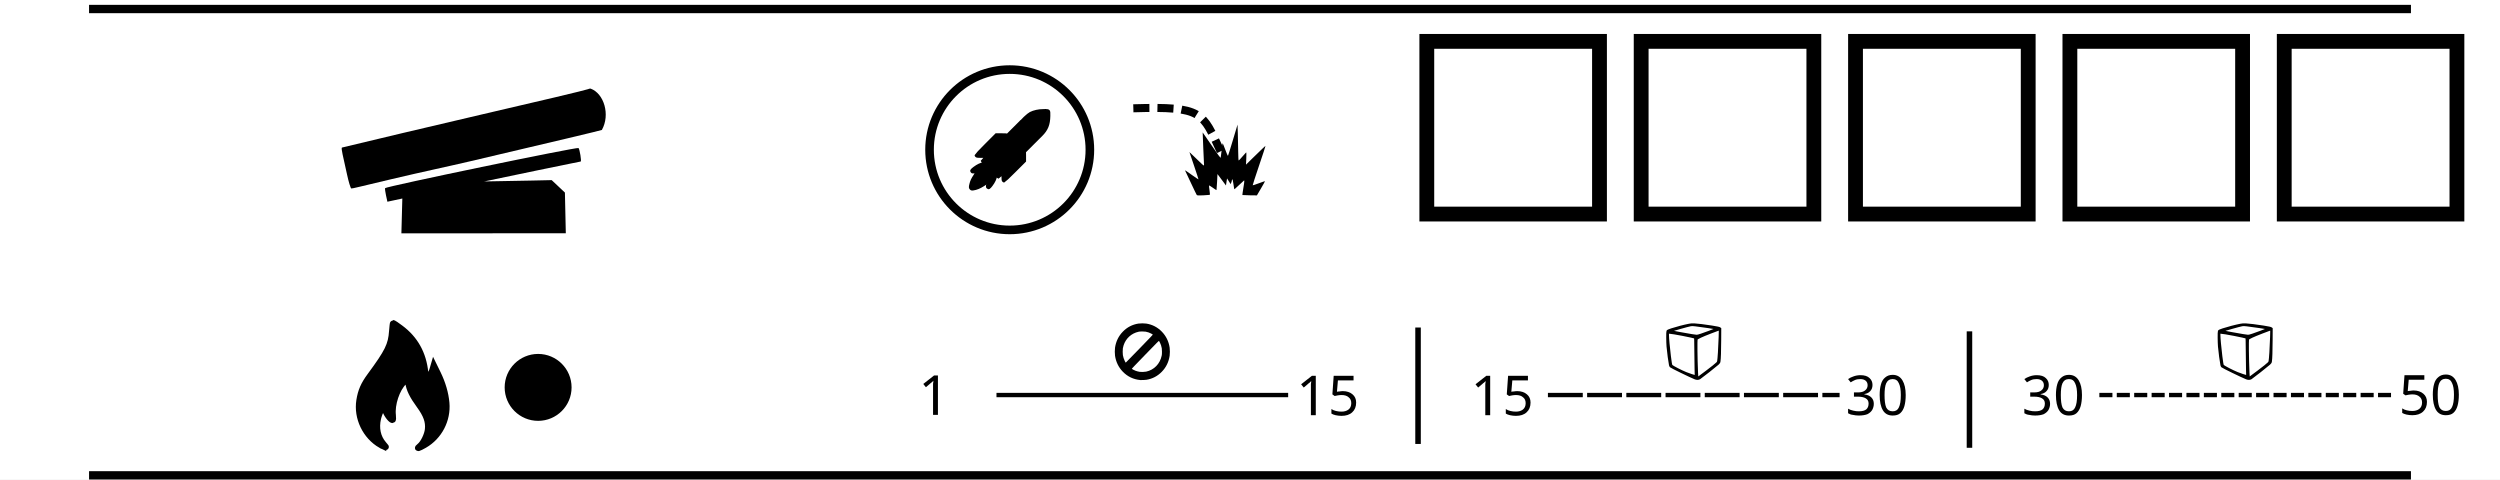
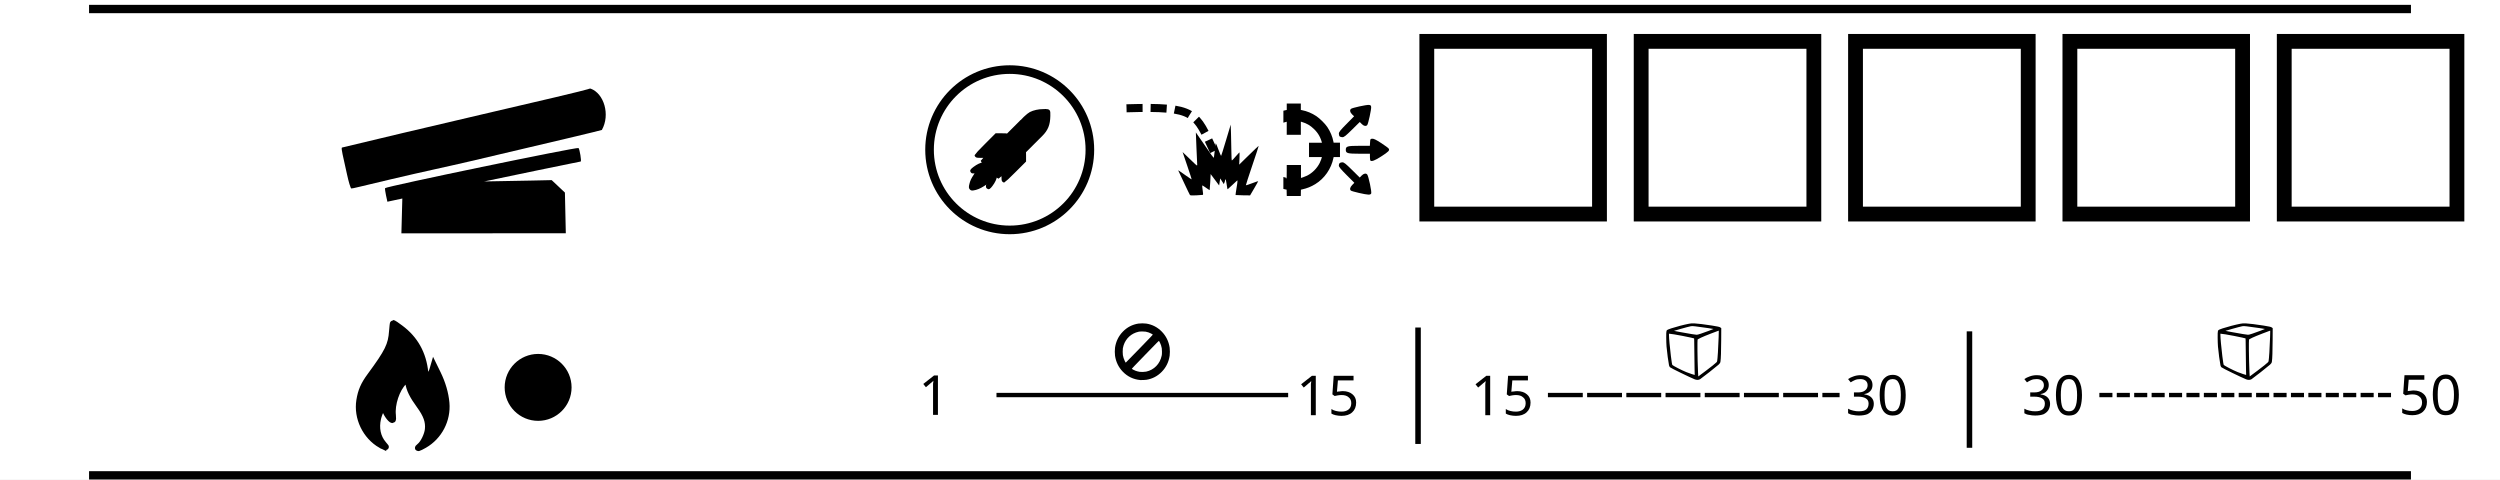
<svg xmlns="http://www.w3.org/2000/svg" width="120mm" height="23.017mm" viewBox="0 0 120 23.017" version="1.1" id="svg1100">
  <defs id="defs1094" />
  <g id="layer3" style="display:inline" />
  <g id="layer2" style="display:none" transform="translate(0,0.2323513)">
    <g id="g1399" transform="translate(-6.797849)">
      <rect y="11.403" x="50.431" height="11" width="74.995" id="rect1878-3" style="display:inline;opacity:1;vector-effect:none;fill:#ffe680;fill-opacity:1;stroke:none;stroke-width:0.475;stroke-linecap:butt;stroke-linejoin:miter;stroke-miterlimit:4;stroke-dasharray:none;stroke-dashoffset:0;stroke-opacity:1" />
      <rect y="0.302" x="8.169" height="22.148" width="42.262" id="rect1868" style="display:inline;opacity:1;vector-effect:none;fill:#decd87;fill-opacity:1;stroke:none;stroke-width:0.395;stroke-linecap:butt;stroke-linejoin:miter;stroke-miterlimit:4;stroke-dasharray:none;stroke-dashoffset:0;stroke-opacity:1" />
      <rect y="0.398" x="50.431" height="11" width="74.995" id="rect1878" style="display:inline;opacity:1;vector-effect:none;fill:#deaa87;fill-opacity:1;stroke:none;stroke-width:0.475;stroke-linecap:butt;stroke-linejoin:miter;stroke-miterlimit:4;stroke-dasharray:none;stroke-dashoffset:0;stroke-opacity:1" />
      <rect y="12.891" x="76.864" height="8.023" width="22" id="rect1878-7-3" style="display:inline;opacity:1;vector-effect:none;fill:#eeffaa;fill-opacity:1;stroke:none;stroke-width:0.193;stroke-linecap:butt;stroke-linejoin:miter;stroke-miterlimit:4;stroke-dasharray:none;stroke-dashoffset:0;stroke-opacity:1" />
      <rect y="12.891" x="103.296" height="8.023" width="22" id="rect1878-7-56" style="display:inline;opacity:1;vector-effect:none;fill:#ccffaa;fill-opacity:1;stroke:none;stroke-width:0.218;stroke-linecap:butt;stroke-linejoin:miter;stroke-miterlimit:4;stroke-dasharray:none;stroke-dashoffset:0;stroke-opacity:1" />
      <rect y="12.681" x="50.431" height="8.444" width="22" id="rect1878-7" style="display:inline;opacity:1;vector-effect:none;fill:#ff9955;fill-opacity:1;stroke:none;stroke-width:0.223;stroke-linecap:butt;stroke-linejoin:miter;stroke-miterlimit:4;stroke-dasharray:none;stroke-dashoffset:0;stroke-opacity:1" />
      <rect y="13.159" x="77.364" height="7.488" width="21" id="rect1878-7-2-7" style="display:inline;opacity:1;vector-effect:none;fill:#ddff55;fill-opacity:1;stroke:none;stroke-width:0.205;stroke-linecap:butt;stroke-linejoin:miter;stroke-miterlimit:4;stroke-dasharray:none;stroke-dashoffset:0;stroke-opacity:1" />
      <rect y="13.159" x="103.796" height="7.488" width="21" id="rect1878-7-2-7-0" style="display:inline;opacity:1;vector-effect:none;fill:#66ff00;fill-opacity:1;stroke:none;stroke-width:0.205;stroke-linecap:butt;stroke-linejoin:miter;stroke-miterlimit:4;stroke-dasharray:none;stroke-dashoffset:0;stroke-opacity:1" />
      <rect y="13.159" x="50.931" height="7.488" width="21" id="rect1878-7-2" style="display:inline;opacity:1;vector-effect:none;fill:#d45500;fill-opacity:1;stroke:none;stroke-width:0.205;stroke-linecap:butt;stroke-linejoin:miter;stroke-miterlimit:4;stroke-dasharray:none;stroke-dashoffset:0;stroke-opacity:1" />
    </g>
  </g>
  <g id="layer1" transform="translate(28.06016,-27.59571)" style="display:inline">
    <g transform="matrix(0.3527936,0,0,0.3527936,27.66483,22.56444)" id="layer1-6-3-2" />
    <rect style="display:inline;opacity:1;fill:#ffffff;fill-opacity:1;stroke:none;stroke-width:0.711;stroke-miterlimit:4;stroke-dasharray:none;stroke-dashoffset:0;stroke-opacity:1" id="rect1126" width="119.999" height="23.018" x="-28.06" y="27.596" />
    <g style="display:inline" id="g9128" transform="translate(-107.6295,-199.3465)">
      <path id="path9084" d="M 83.844,227.375 H 195.295" style="fill:none;stroke:#000000;stroke-width:0.4;stroke-linecap:butt;stroke-linejoin:miter;stroke-miterlimit:4;stroke-dasharray:none;stroke-opacity:1" />
      <path id="path9084-3" d="M 83.844,249.759 H 195.295" style="fill:none;stroke:#000000;stroke-width:0.4;stroke-linecap:butt;stroke-linejoin:miter;stroke-miterlimit:4;stroke-dasharray:none;stroke-opacity:1" />
    </g>
    <g id="g243" transform="translate(52.44511,-20.50546)">
      <path id="path1183" d="m -12.439,63.822 v 5.589" style="fill:none;stroke:#000000;stroke-width:0.265px;stroke-linecap:butt;stroke-linejoin:miter;stroke-opacity:1" />
      <text id="text1088-1" y="68.034" x="-9.913" style="font-style:normal;font-weight:normal;font-size:132.329px;line-height:1.25;font-family:sans-serif;letter-spacing:0px;word-spacing:0px;fill:#000000;fill-opacity:1;stroke:none;stroke-width:0.221" xml:space="preserve">
        <tspan style="font-size:2.647px;stroke-width:0.221" y="68.034" x="-9.913" id="tspan1086-8">15</tspan>
      </text>
      <text id="text1088-0-9" y="68.015" x="8.077" style="font-style:normal;font-weight:normal;font-size:132.329px;line-height:1.25;font-family:sans-serif;letter-spacing:0px;word-spacing:0px;fill:#000000;fill-opacity:1;stroke:none;stroke-width:0.221" xml:space="preserve">
        <tspan style="font-size:2.647px;stroke-width:0.221" y="68.015" x="8.077" id="tspan1086-9-2">30</tspan>
      </text>
      <g id="layer1-6-8-10-7" transform="matrix(0.3527936,0,0,0.3527936,-4.632972,47.95247)">
        <path style="fill:#000000;stroke:#000000;stroke-width:0.229;stroke-miterlimit:4;stroke-dasharray:none;stroke-opacity:1" d="m 15.551,51.922 c -0.685,-0.28 -3.206,-1.507 -3.325,-1.619 -0.034,-0.032 -0.077,-0.127 -0.096,-0.212 -0.089,-0.411 -0.263,-1.723 -0.333,-2.52 -0.05,-0.571 -0.06,-2.009 -0.014,-2.095 0.04,-0.075 0.184,-0.144 0.562,-0.267 0.723,-0.236 1.733,-0.5 2.411,-0.628 0.275,-0.052 0.396,-0.06 0.707,-0.047 0.415,0.017 1.429,0.142 2.382,0.293 0.766,0.122 1.02,0.178 1.104,0.247 l 0.065,0.053 -0.008,1.496 c -0.008,1.566 -0.043,2.635 -0.097,2.954 -0.03,0.179 -0.041,0.198 -0.224,0.376 -0.197,0.192 -2.306,1.852 -2.496,1.964 -0.172,0.102 -0.398,0.103 -0.64,0.005 z m 0.682,-0.313 c 0.354,-0.251 1.358,-1.012 1.815,-1.377 0.537,-0.429 0.599,-0.494 0.634,-0.667 0.062,-0.31 0.155,-1.795 0.205,-3.276 0.028,-0.826 0.027,-0.94 -0.012,-0.979 -0.051,-0.051 -0.077,-0.043 -1.159,0.375 -1.27,0.491 -1.845,0.759 -1.912,0.891 -0.06,0.119 -0.033,2.613 0.049,4.516 0.025,0.586 0.04,0.707 0.087,0.707 0.012,0 0.144,-0.086 0.293,-0.192 z m -0.623,-1.014 c -0.012,-0.536 -0.027,-1.695 -0.033,-2.575 -0.008,-1.256 -0.018,-1.608 -0.047,-1.634 -0.106,-0.097 -3.102,-0.678 -3.496,-0.678 h -0.135 l 3.71e-4,0.281 c 5.78e-4,0.446 0.108,1.632 0.262,2.894 0.107,0.876 0.164,1.198 0.225,1.27 0.108,0.127 1.297,0.742 1.931,0.998 0.417,0.169 1.152,0.414 1.246,0.416 l 0.07,0.001 z m 0.779,-4.666 c 0.521,-0.175 1.631,-0.587 1.882,-0.699 0.124,-0.055 0.155,-0.08 0.123,-0.098 -0.083,-0.046 -1.836,-0.313 -2.781,-0.423 -0.349,-0.041 -0.466,-0.044 -0.635,-0.017 -0.32,0.05 -2.598,0.698 -2.657,0.756 -0.032,0.031 0.195,0.081 1.179,0.262 1.326,0.243 2.098,0.37 2.267,0.372 0.12,0.002 0.273,-0.036 0.621,-0.153 z" id="path828-79-6-5" />
      </g>
      <path id="path1090-2" d="M -6.205,67.063 H 7.795" style="fill:none;stroke:#000000;stroke-width:0.209;stroke-linecap:butt;stroke-linejoin:miter;stroke-miterlimit:4;stroke-dasharray:1.673, 0.209;stroke-dashoffset:0;stroke-opacity:1" />
      <text id="text1088-8" y="68.015" x="16.541" style="font-style:normal;font-weight:normal;font-size:132.329px;line-height:1.25;font-family:sans-serif;letter-spacing:0px;word-spacing:0px;fill:#000000;fill-opacity:1;stroke:none;stroke-width:0.221" xml:space="preserve">
        <tspan style="font-size:2.647px;stroke-width:0.221" y="68.015" x="16.541" id="tspan1086-97">30</tspan>
      </text>
      <text id="text1088-0-6" y="67.997" x="34.629" style="font-style:normal;font-weight:normal;font-size:132.329px;line-height:1.25;font-family:sans-serif;letter-spacing:0px;word-spacing:0px;fill:#000000;fill-opacity:1;stroke:none;stroke-width:0.221" xml:space="preserve">
        <tspan style="font-size:2.647px;stroke-width:0.221" y="67.997" x="34.629" id="tspan1086-9-1">50</tspan>
      </text>
      <g id="layer1-6-8-6-3" transform="matrix(0.3527936,0,0,0.3527936,21.83588,47.95247)">
        <path style="fill:#000000;stroke:#000000;stroke-width:0.229;stroke-miterlimit:4;stroke-dasharray:none;stroke-opacity:1" d="m 15.551,51.922 c -0.685,-0.28 -3.206,-1.507 -3.325,-1.619 -0.034,-0.032 -0.077,-0.127 -0.096,-0.212 -0.089,-0.411 -0.263,-1.723 -0.333,-2.52 -0.05,-0.571 -0.06,-2.009 -0.014,-2.095 0.04,-0.075 0.184,-0.144 0.562,-0.267 0.723,-0.236 1.733,-0.5 2.411,-0.628 0.275,-0.052 0.396,-0.06 0.707,-0.047 0.415,0.017 1.429,0.142 2.382,0.293 0.766,0.122 1.02,0.178 1.104,0.247 l 0.065,0.053 -0.008,1.496 c -0.008,1.566 -0.043,2.635 -0.097,2.954 -0.03,0.179 -0.041,0.198 -0.224,0.376 -0.197,0.192 -2.306,1.852 -2.496,1.964 -0.172,0.102 -0.398,0.103 -0.64,0.005 z m 0.682,-0.313 c 0.354,-0.251 1.358,-1.012 1.815,-1.377 0.537,-0.429 0.599,-0.494 0.634,-0.667 0.062,-0.31 0.155,-1.795 0.205,-3.276 0.028,-0.826 0.027,-0.94 -0.012,-0.979 -0.051,-0.051 -0.077,-0.043 -1.159,0.375 -1.27,0.491 -1.845,0.759 -1.912,0.891 -0.06,0.119 -0.033,2.613 0.049,4.516 0.025,0.586 0.04,0.707 0.087,0.707 0.012,0 0.144,-0.086 0.293,-0.192 z m -0.623,-1.014 c -0.012,-0.536 -0.027,-1.695 -0.033,-2.575 -0.008,-1.256 -0.018,-1.608 -0.047,-1.634 -0.106,-0.097 -3.102,-0.678 -3.496,-0.678 h -0.135 l 3.71e-4,0.281 c 5.78e-4,0.446 0.108,1.632 0.262,2.894 0.107,0.876 0.164,1.198 0.225,1.27 0.108,0.127 1.297,0.742 1.931,0.998 0.417,0.169 1.152,0.414 1.246,0.416 l 0.07,0.001 z m 0.779,-4.666 c 0.521,-0.175 1.631,-0.587 1.882,-0.699 0.124,-0.055 0.155,-0.08 0.123,-0.098 -0.083,-0.046 -1.836,-0.313 -2.781,-0.423 -0.349,-0.041 -0.466,-0.044 -0.635,-0.017 -0.32,0.05 -2.598,0.698 -2.657,0.756 -0.032,0.031 0.195,0.081 1.179,0.262 1.326,0.243 2.098,0.37 2.267,0.372 0.12,0.002 0.273,-0.036 0.621,-0.153 z" id="path828-79-9-5" />
      </g>
      <path id="path1090-2-1" d="M 20.264,67.063 H 34.264" style="fill:none;stroke:#000000;stroke-width:0.209;stroke-linecap:butt;stroke-linejoin:miter;stroke-miterlimit:4;stroke-dasharray:0.627, 0.209;stroke-dashoffset:0;stroke-opacity:1" />
      <path id="path1183-2" d="m 14.029,64.006 v 5.589" style="fill:none;stroke:#000000;stroke-width:0.265px;stroke-linecap:butt;stroke-linejoin:miter;stroke-opacity:1" />
      <text id="text1088" y="68.016" x="-36.421" style="font-style:normal;font-weight:normal;font-size:132.329px;line-height:1.25;font-family:sans-serif;letter-spacing:0px;word-spacing:0px;fill:#000000;fill-opacity:1;stroke:none;stroke-width:0.221" xml:space="preserve">
        <tspan style="font-size:2.647px;stroke-width:0.221" y="68.016" x="-36.421" id="tspan1086">1</tspan>
      </text>
      <path id="path1090" d="m -32.674,67.063 h 14" style="fill:none;stroke:#000000;stroke-width:0.209px;stroke-linecap:butt;stroke-linejoin:miter;stroke-opacity:1" />
      <text id="text1088-0" y="68.034" x="-18.286" style="font-style:normal;font-weight:normal;font-size:132.329px;line-height:1.25;font-family:sans-serif;letter-spacing:0px;word-spacing:0px;fill:#000000;fill-opacity:1;stroke:none;stroke-width:0.221" xml:space="preserve">
        <tspan style="font-size:2.647px;stroke-width:0.221" y="68.034" x="-18.286" id="tspan1086-9">15</tspan>
      </text>
      <path id="path1524-6" d="m -25.774,66.343 c -0.327,-0.031 -0.608,-0.165 -0.834,-0.398 -0.205,-0.211 -0.331,-0.468 -0.376,-0.768 -0.015,-0.096 -0.015,-0.293 0,-0.389 0.045,-0.3 0.17,-0.557 0.376,-0.768 0.205,-0.211 0.454,-0.341 0.746,-0.387 0.094,-0.015 0.284,-0.015 0.378,0 0.292,0.046 0.54,0.176 0.746,0.387 0.205,0.211 0.331,0.468 0.376,0.768 0.015,0.096 0.015,0.293 0,0.389 -0.045,0.3 -0.17,0.557 -0.376,0.768 -0.204,0.21 -0.455,0.341 -0.739,0.386 -0.061,0.01 -0.243,0.017 -0.296,0.012 z m 0.287,-0.404 c 0.379,-0.083 0.661,-0.373 0.743,-0.767 0.011,-0.055 0.013,-0.082 0.013,-0.189 0,-0.137 -0.008,-0.195 -0.044,-0.308 -0.019,-0.06 -0.083,-0.198 -0.098,-0.211 -0.008,-0.007 -0.099,0.084 -0.66,0.663 -0.527,0.543 -0.65,0.672 -0.644,0.679 0.011,0.014 0.118,0.069 0.179,0.092 0.059,0.022 0.143,0.044 0.207,0.053 0.066,0.009 0.237,0.003 0.304,-0.012 z m -0.326,-1.102 c 0.561,-0.577 0.649,-0.671 0.642,-0.679 -0.012,-0.015 -0.146,-0.081 -0.204,-0.101 -0.109,-0.037 -0.165,-0.045 -0.299,-0.045 -0.104,0 -0.13,0.002 -0.183,0.014 -0.341,0.075 -0.607,0.318 -0.715,0.649 -0.036,0.111 -0.044,0.17 -0.044,0.308 0,0.138 0.008,0.196 0.044,0.308 0.027,0.085 0.091,0.216 0.104,0.216 0.003,0 0.297,-0.301 0.654,-0.669 z" style="fill:#000000;stroke-width:0.006" />
    </g>
-     <g id="g2751" transform="matrix(1.324056,0,0,1.324056,-26.06979,15.08427)">
-       <circle r="2.906" cy="14.878" cx="35.101" id="path1760-3-3-8" style="opacity:1;vector-effect:none;fill:#ffffff;fill-opacity:1;stroke:#000000;stroke-width:0.312;stroke-linecap:butt;stroke-linejoin:miter;stroke-miterlimit:4;stroke-dasharray:none;stroke-dashoffset:0;stroke-opacity:1" />
-       <path id="path974-3-6-6" d="m 36.329,13.434 c -0.185,0.004 -0.352,0.04 -0.482,0.105 -0.047,0.024 -0.14,0.098 -0.216,0.173 -0.074,0.072 -0.141,0.135 -0.142,0.14 l -2.76e-4,-2.83e-4 c 0,0 -3.07e-4,4.91e-4 -3.07e-4,4.91e-4 -4.31e-4,3.75e-4 -0.262,0.261 -0.471,0.471 -0.013,-0.005 -0.094,-0.01 -0.202,-0.01 h -0.212 l -0.372,0.373 c -0.205,0.205 -0.372,0.381 -0.372,0.39 0,0.009 0.011,0.028 0.024,0.041 0.019,0.019 0.059,0.024 0.18,0.024 h 0.15 c -0.047,0.049 -0.131,0.135 -0.131,0.138 0,0.006 0.03,0.04 0.07,0.085 -0.098,0.011 -0.217,0.066 -0.345,0.162 -0.108,0.081 -0.127,0.114 -0.088,0.157 0.021,0.023 0.04,0.027 0.094,0.02 0.037,-0.005 0.067,-0.005 0.067,0 0,0.005 -0.031,0.058 -0.07,0.117 -0.08,0.124 -0.111,0.191 -0.138,0.3 -0.028,0.111 -0.026,0.142 0.01,0.178 0.027,0.027 0.043,0.031 0.103,0.022 0.115,-0.017 0.231,-0.064 0.36,-0.146 0.066,-0.042 0.125,-0.077 0.129,-0.077 0.005,0 0.005,0.03 -4.83e-4,0.067 -0.007,0.054 -0.004,0.072 0.02,0.094 0.043,0.039 0.076,0.02 0.157,-0.088 0.096,-0.127 0.15,-0.248 0.161,-0.345 0.044,0.04 0.078,0.07 0.084,0.07 0.004,0 0.081,-0.075 0.138,-0.128 v 0.065 c 0,0.122 0.005,0.162 0.024,0.18 0.013,0.013 0.032,0.024 0.041,0.024 0.009,0 0.185,-0.167 0.39,-0.372 l 0.373,-0.372 v -0.211 c 0,-0.05 -0.002,-0.091 -0.002,-0.127 l 0.463,-0.463 0.13,-0.129 c 0.208,-0.207 0.283,-0.393 0.289,-0.71 0.004,-0.22 0.004,-0.22 -0.216,-0.216 z" style="fill:#000000;stroke:#000000;stroke-width:0.064;stroke-miterlimit:4;stroke-dasharray:none;stroke-opacity:1" />
-     </g>
    <g style="display:inline" id="g1033" transform="translate(19.24769,66.19843)">
      <rect y="-36.617" x="21.179" height="8.289" width="8.289" id="rect925-7-3-61-49-09" style="display:inline;opacity:1;vector-effect:none;fill:#ffffff;fill-opacity:1;stroke:#000000;stroke-width:0.711;stroke-linecap:butt;stroke-linejoin:miter;stroke-miterlimit:4;stroke-dasharray:none;stroke-dashoffset:0;stroke-opacity:1" />
      <rect y="-36.617" x="31.468" height="8.289" width="8.289" id="rect925-7-3-61-49-0-6" style="display:inline;opacity:1;vector-effect:none;fill:#ffffff;fill-opacity:1;stroke:#000000;stroke-width:0.711;stroke-linecap:butt;stroke-linejoin:miter;stroke-miterlimit:4;stroke-dasharray:none;stroke-dashoffset:0;stroke-opacity:1" />
      <rect y="-36.617" x="41.757" height="8.289" width="8.289" id="rect925-7-3-61-49-9-3" style="display:inline;opacity:1;vector-effect:none;fill:#ffffff;fill-opacity:1;stroke:#000000;stroke-width:0.711;stroke-linecap:butt;stroke-linejoin:miter;stroke-miterlimit:4;stroke-dasharray:none;stroke-dashoffset:0;stroke-opacity:1" />
      <rect y="-36.617" x="52.047" height="8.289" width="8.289" id="rect925-7-3-61-49-1-8" style="display:inline;opacity:1;vector-effect:none;fill:#ffffff;fill-opacity:1;stroke:#000000;stroke-width:0.711;stroke-linecap:butt;stroke-linejoin:miter;stroke-miterlimit:4;stroke-dasharray:none;stroke-dashoffset:0;stroke-opacity:1" />
      <rect y="-36.617" x="62.336" height="8.289" width="8.289" id="rect925-7-3-61-49-7-5" style="display:inline;opacity:1;vector-effect:none;fill:#ffffff;fill-opacity:1;stroke:#000000;stroke-width:0.711;stroke-linecap:butt;stroke-linejoin:miter;stroke-miterlimit:4;stroke-dasharray:none;stroke-dashoffset:0;stroke-opacity:1" />
    </g>
-     <g id="g925" transform="matrix(1.455054,0,0,1.455054,-73.8372,-10.22164)">
-       <path id="path917" d="m 70.942,32.427 c -0.009,-0.012 -0.095,-0.188 -0.19,-0.392 -0.095,-0.204 -0.18,-0.385 -0.189,-0.402 -0.016,-0.03 -0.015,-0.031 0.023,-0.006 0.022,0.014 0.122,0.085 0.223,0.156 0.101,0.072 0.186,0.128 0.188,0.125 0.003,-0.003 -0.064,-0.207 -0.147,-0.453 l -0.152,-0.448 0.092,0.087 c 0.051,0.048 0.159,0.152 0.241,0.232 0.135,0.131 0.149,0.141 0.149,0.103 0,-0.023 -0.011,-0.273 -0.025,-0.554 -0.014,-0.281 -0.023,-0.514 -0.02,-0.516 0.002,-0.002 0.135,0.19 0.295,0.427 0.201,0.299 0.293,0.423 0.3,0.405 0.005,-0.014 0.019,-0.126 0.031,-0.248 0.011,-0.122 0.025,-0.225 0.031,-0.228 0.005,-0.003 0.045,0.092 0.088,0.211 0.043,0.119 0.083,0.211 0.09,0.204 0.006,-0.007 0.079,-0.241 0.163,-0.521 l 0.152,-0.508 0.01,0.306 c 0.005,0.168 0.011,0.435 0.012,0.592 0.001,0.157 0.008,0.286 0.016,0.286 0.007,0 0.063,-0.058 0.122,-0.129 0.06,-0.071 0.116,-0.133 0.124,-0.138 0.009,-0.006 0.011,0.072 0.005,0.197 l -0.01,0.207 0.223,-0.219 c 0.329,-0.321 0.414,-0.402 0.42,-0.396 0.003,0.003 -0.092,0.294 -0.212,0.647 -0.12,0.353 -0.214,0.645 -0.21,0.649 0.004,0.004 0.096,-0.026 0.204,-0.067 0.108,-0.041 0.199,-0.072 0.202,-0.069 0.003,0.003 -0.056,0.11 -0.131,0.237 l -0.136,0.232 -0.237,-0.003 c -0.13,-0.002 -0.239,-0.006 -0.242,-0.009 -0.003,-0.003 0.012,-0.11 0.033,-0.238 0.037,-0.215 0.039,-0.273 0.011,-0.233 -0.006,0.009 -0.073,0.07 -0.148,0.137 -0.075,0.066 -0.142,0.128 -0.148,0.136 -0.015,0.022 -0.023,-0.007 -0.046,-0.18 -0.011,-0.082 -0.026,-0.145 -0.034,-0.14 -0.008,0.005 -0.014,0.021 -0.015,0.036 -4.03e-4,0.015 -0.01,0.049 -0.021,0.075 l -0.02,0.047 -0.059,-0.094 -0.059,-0.094 -0.009,0.058 c -0.005,0.032 -0.013,0.084 -0.018,0.116 l -0.009,0.058 -0.14,-0.188 -0.14,-0.188 -0.013,0.262 c -0.007,0.144 -0.016,0.265 -0.019,0.268 -0.003,0.003 -0.057,-0.032 -0.121,-0.078 -0.063,-0.046 -0.119,-0.08 -0.124,-0.075 -0.005,0.005 0.002,0.075 0.014,0.157 0.016,0.104 0.018,0.149 0.005,0.153 -0.01,0.003 -0.105,0.01 -0.212,0.015 -0.15,0.008 -0.199,0.005 -0.212,-0.011 z" style="fill:#000000;stroke-width:0.016" />
-       <path id="path921" d="m 68.848,29.563 c 2.315,-0.071 2.282,0.142 2.877,1.42" style="fill:none;stroke:#000000;stroke-width:0.265;stroke-linecap:butt;stroke-linejoin:miter;stroke-miterlimit:4;stroke-dasharray:0.53, 0.265;stroke-dashoffset:0;stroke-opacity:1" />
+     <g id="g901" transform="translate(-43.27832,32.59055)">
+       <g transform="matrix(1.324056,0,0,1.324056,17.20852,-17.50628)" id="g2751-3" style="display:inline">
+         <circle style="opacity:1;vector-effect:none;fill:#ffffff;fill-opacity:1;stroke:#000000;stroke-width:0.312;stroke-linecap:butt;stroke-linejoin:miter;stroke-miterlimit:4;stroke-dasharray:none;stroke-dashoffset:0;stroke-opacity:1" id="path1760-3-3-8-6" cx="35.101" cy="14.878" r="2.906" />
+         <path style="fill:#000000;stroke:#000000;stroke-width:0.064;stroke-miterlimit:4;stroke-dasharray:none;stroke-opacity:1" d="m 36.329,13.434 c -0.185,0.004 -0.352,0.04 -0.482,0.105 -0.047,0.024 -0.14,0.098 -0.216,0.173 -0.074,0.072 -0.141,0.135 -0.142,0.14 l -2.76e-4,-2.83e-4 c 0,0 -3.07e-4,4.91e-4 -3.07e-4,4.91e-4 -4.31e-4,3.75e-4 -0.262,0.261 -0.471,0.471 -0.013,-0.005 -0.094,-0.01 -0.202,-0.01 h -0.212 l -0.372,0.373 c -0.205,0.205 -0.372,0.381 -0.372,0.39 0,0.009 0.011,0.028 0.024,0.041 0.019,0.019 0.059,0.024 0.18,0.024 h 0.15 c -0.047,0.049 -0.131,0.135 -0.131,0.138 0,0.006 0.03,0.04 0.07,0.085 -0.098,0.011 -0.217,0.066 -0.345,0.162 -0.108,0.081 -0.127,0.114 -0.088,0.157 0.021,0.023 0.04,0.027 0.094,0.02 0.037,-0.005 0.067,-0.005 0.067,0 0,0.005 -0.031,0.058 -0.07,0.117 -0.08,0.124 -0.111,0.191 -0.138,0.3 -0.028,0.111 -0.026,0.142 0.01,0.178 0.027,0.027 0.043,0.031 0.103,0.022 0.115,-0.017 0.231,-0.064 0.36,-0.146 0.066,-0.042 0.125,-0.077 0.129,-0.077 0.005,0 0.005,0.03 -4.83e-4,0.067 -0.007,0.054 -0.004,0.072 0.02,0.094 0.043,0.039 0.076,0.02 0.157,-0.088 0.096,-0.127 0.15,-0.248 0.161,-0.345 0.044,0.04 0.078,0.07 0.084,0.07 0.004,0 0.081,-0.075 0.138,-0.128 v 0.065 c 0,0.122 0.005,0.162 0.024,0.18 0.013,0.013 0.032,0.024 0.041,0.024 0.009,0 0.185,-0.167 0.39,-0.372 l 0.373,-0.372 v -0.211 c 0,-0.05 -0.002,-0.091 -0.002,-0.127 l 0.463,-0.463 0.13,-0.129 c 0.208,-0.207 0.283,-0.393 0.289,-0.71 0.004,-0.22 0.004,-0.22 -0.216,-0.216 z" id="path974-3-6-6-7" />
+       </g>
+       <g transform="matrix(1.455054,0,0,1.455054,-30.88629,-42.81219)" id="g925-5" style="display:inline">
+         <path style="fill:#000000;stroke-width:0.016" d="m 70.942,32.427 c -0.009,-0.012 -0.095,-0.188 -0.19,-0.392 -0.095,-0.204 -0.18,-0.385 -0.189,-0.402 -0.016,-0.03 -0.015,-0.031 0.023,-0.006 0.022,0.014 0.122,0.085 0.223,0.156 0.101,0.072 0.186,0.128 0.188,0.125 0.003,-0.003 -0.064,-0.207 -0.147,-0.453 l -0.152,-0.448 0.092,0.087 c 0.051,0.048 0.159,0.152 0.241,0.232 0.135,0.131 0.149,0.141 0.149,0.103 0,-0.023 -0.011,-0.273 -0.025,-0.554 -0.014,-0.281 -0.023,-0.514 -0.02,-0.516 0.002,-0.002 0.135,0.19 0.295,0.427 0.201,0.299 0.293,0.423 0.3,0.405 0.005,-0.014 0.019,-0.126 0.031,-0.248 0.011,-0.122 0.025,-0.225 0.031,-0.228 0.005,-0.003 0.045,0.092 0.088,0.211 0.043,0.119 0.083,0.211 0.09,0.204 0.006,-0.007 0.079,-0.241 0.163,-0.521 l 0.152,-0.508 0.01,0.306 c 0.005,0.168 0.011,0.435 0.012,0.592 0.001,0.157 0.008,0.286 0.016,0.286 0.007,0 0.063,-0.058 0.122,-0.129 0.06,-0.071 0.116,-0.133 0.124,-0.138 0.009,-0.006 0.011,0.072 0.005,0.197 l -0.01,0.207 0.223,-0.219 c 0.329,-0.321 0.414,-0.402 0.42,-0.396 0.003,0.003 -0.092,0.294 -0.212,0.647 -0.12,0.353 -0.214,0.645 -0.21,0.649 0.004,0.004 0.096,-0.026 0.204,-0.067 0.108,-0.041 0.199,-0.072 0.202,-0.069 0.003,0.003 -0.056,0.11 -0.131,0.237 l -0.136,0.232 -0.237,-0.003 c -0.13,-0.002 -0.239,-0.006 -0.242,-0.009 -0.003,-0.003 0.012,-0.11 0.033,-0.238 0.037,-0.215 0.039,-0.273 0.011,-0.233 -0.006,0.009 -0.073,0.07 -0.148,0.137 -0.075,0.066 -0.142,0.128 -0.148,0.136 -0.015,0.022 -0.023,-0.007 -0.046,-0.18 -0.011,-0.082 -0.026,-0.145 -0.034,-0.14 -0.008,0.005 -0.014,0.021 -0.015,0.036 -4.03e-4,0.015 -0.01,0.049 -0.021,0.075 l -0.02,0.047 -0.059,-0.094 -0.059,-0.094 -0.009,0.058 c -0.005,0.032 -0.013,0.084 -0.018,0.116 l -0.009,0.058 -0.14,-0.188 -0.14,-0.188 -0.013,0.262 c -0.007,0.144 -0.016,0.265 -0.019,0.268 -0.003,0.003 -0.057,-0.032 -0.121,-0.078 -0.063,-0.046 -0.119,-0.08 -0.124,-0.075 -0.005,0.005 0.002,0.075 0.014,0.157 0.016,0.104 0.018,0.149 0.005,0.153 -0.01,0.003 -0.105,0.01 -0.212,0.015 -0.15,0.008 -0.199,0.005 -0.212,-0.011 z" id="path917-3" />
+         <path style="fill:none;stroke:#000000;stroke-width:0.265;stroke-linecap:butt;stroke-linejoin:miter;stroke-miterlimit:4;stroke-dasharray:0.53, 0.265;stroke-dashoffset:0;stroke-opacity:1" d="m 68.848,29.563 c 2.315,-0.071 2.282,0.142 2.877,1.42" id="path921-5" />
+       </g>
+       <g id="g857" transform="matrix(0.7396201,0,0,0.7396201,-34.48364,-83.87288)" style="display:inline">
+         <path style="fill:#000000;stroke:#000000;stroke-width:0.209;stroke-miterlimit:4;stroke-dasharray:none;stroke-opacity:1" d="m 150.811,113.471 v 0.2 0.199 l -0.069,0.011 c -0.05,0.008 -0.099,0.021 -0.149,0.033 v 0.554 c 0.057,-0.017 0.117,-0.036 0.153,-0.042 l 0.064,-0.01 v 0.437 0.436 h 0.353 0.354 v -0.434 c 0,-0.503 -0.023,-0.459 0.203,-0.393 0.328,0.095 0.576,0.24 0.828,0.484 0.296,0.287 0.464,0.591 0.567,1.023 l 0.011,0.044 h -0.435 -0.435 v 0.362 0.362 h 0.433 0.433 l -0.015,0.068 c -0.029,0.131 -0.099,0.327 -0.167,0.463 -0.186,0.37 -0.499,0.686 -0.865,0.871 -0.133,0.067 -0.419,0.168 -0.501,0.177 l -0.048,0.005 v -0.43 -0.43 h -0.358 -0.358 v 0.425 h -0.001 c 0,0.234 -0.005,0.428 -0.012,0.432 -0.007,0.004 -0.063,-0.006 -0.125,-0.022 -0.027,-0.007 -0.053,-0.018 -0.08,-0.026 v 0.554 c 0.014,0.003 0.027,0.007 0.04,0.01 l 0.169,0.036 0.004,0.196 0.005,0.196 h 0.353 0.353 l 0.004,-0.195 0.005,-0.195 0.168,-0.038 c 0.303,-0.068 0.545,-0.165 0.809,-0.326 0.574,-0.348 0.995,-0.955 1.133,-1.631 l 0.028,-0.141 h 0.197 0.197 v -0.362 -0.362 h -0.197 -0.198 l -0.028,-0.148 c -0.06,-0.316 -0.194,-0.638 -0.384,-0.919 -0.139,-0.206 -0.472,-0.535 -0.681,-0.674 -0.28,-0.186 -0.589,-0.314 -0.904,-0.374 l -0.149,-0.029 v -0.198 -0.199 h -0.353 z" id="path1101" />
+         <path style="fill:#000000;stroke-width:0.043" d="m 155.397,119.168 c -0.26,-0.059 -0.496,-0.126 -0.526,-0.151 -0.092,-0.075 -0.059,-0.217 0.084,-0.365 l 0.138,-0.142 -0.503,-0.504 c -0.377,-0.378 -0.503,-0.531 -0.503,-0.613 0,-0.143 0.074,-0.212 0.23,-0.212 0.104,0 0.216,0.088 0.627,0.494 l 0.5,0.494 0.124,-0.129 c 0.132,-0.137 0.28,-0.166 0.36,-0.07 0.088,0.106 0.306,1.147 0.259,1.235 -0.056,0.104 -0.197,0.097 -0.79,-0.037 z m 0.737,-2.101 c -0.016,-0.016 -0.029,-0.122 -0.029,-0.236 v -0.207 l -0.676,-6.4e-4 c -0.79,-8.2e-4 -0.89,-0.03 -0.89,-0.257 0,-0.227 0.1,-0.256 0.888,-0.257 l 0.674,-6.4e-4 0.013,-0.225 c 0.013,-0.216 0.018,-0.226 0.142,-0.235 0.096,-0.008 0.243,0.065 0.575,0.279 0.245,0.159 0.467,0.322 0.493,0.364 0.074,0.117 -0.002,0.196 -0.493,0.512 -0.405,0.261 -0.618,0.342 -0.696,0.264 z m -1.994,-1.568 c -0.028,-0.028 -0.051,-0.109 -0.051,-0.178 0,-0.104 0.088,-0.216 0.494,-0.627 l 0.494,-0.5 -0.129,-0.124 c -0.137,-0.131 -0.167,-0.28 -0.071,-0.36 0.082,-0.068 1.003,-0.27 1.162,-0.254 0.109,0.011 0.135,0.034 0.146,0.131 0.017,0.147 -0.189,1.096 -0.255,1.175 -0.08,0.096 -0.229,0.067 -0.36,-0.07 l -0.124,-0.129 -0.5,0.494 c -0.411,0.406 -0.523,0.494 -0.627,0.494 -0.07,0 -0.15,-0.023 -0.178,-0.051 z" id="path853" />
+       </g>
    </g>
    <g id="g878" transform="translate(-9.778371,-3.156694)">
      <path id="path1052-3-6" d="m 9.488,37.858 c -0.051,-0.062 -9.261,1.848 -9.286,1.926 -0.011,0.032 0.01,0.191 0.046,0.354 l 0.065,0.297 0.358,-0.077 0.359,-0.077 -0.045,1.672 7.892,-0.004 -0.043,-1.953 -0.317,-0.299 -0.318,-0.299 -0.944,0.021 -2.296,0.043 2.629,-0.548 c 1.446,-0.301 1.985,-0.4 2.005,-0.409 0.043,-0.018 -0.047,-0.578 -0.105,-0.648 z" style="fill:#000000;stroke-width:0.073" />
      <path id="path1052-3-3-5" d="m 10.066,35.005 c -0.039,-0.004 -0.078,0.006 -0.117,0.026 -0.072,0.037 -2.524,0.62 -5.032,1.198 -1.329,0.306 -6.758,1.591 -6.788,1.607 -0.021,0.011 -0.006,0.157 0.033,0.323 0.039,0.166 0.134,0.598 0.212,0.961 0.078,0.362 0.171,0.668 0.206,0.679 0.035,0.012 0.454,-0.098 1.95,-0.452 1.496,-0.354 2.703,-0.605 3.8,-0.863 3.985,-0.935 6.236,-1.471 6.277,-1.493 0.412,-0.732 0.103,-1.752 -0.539,-1.985 z" style="fill:#000000;stroke-width:0.079" />
    </g>
    <g id="g912" transform="translate(-3.990415,1.058333)">
      <path id="path826-3-3" d="m -5.786,47.9 c -0.74,-0.425 -1.163,-1.306 -1.029,-2.145 0.072,-0.452 0.205,-0.757 0.513,-1.175 0.855,-1.161 1.011,-1.478 1.057,-2.151 0.015,-0.211 0.036,-0.384 0.049,-0.384 0.012,0 0.168,0.108 0.345,0.239 0.703,0.521 1.098,1.229 1.19,2.134 l 0.035,0.348 0.128,-0.136 c 0.07,-0.075 0.155,-0.229 0.189,-0.344 l 0.061,-0.208 0.191,0.391 c 0.228,0.466 0.37,0.954 0.41,1.407 0.072,0.819 -0.343,1.616 -1.052,2.023 -0.285,0.163 -0.393,0.191 -0.223,0.057 0.174,-0.137 0.369,-0.535 0.397,-0.811 0.038,-0.372 -0.075,-0.692 -0.409,-1.149 -0.335,-0.459 -0.488,-0.77 -0.533,-1.083 l -0.032,-0.225 -0.183,0.178 c -0.349,0.339 -0.596,1.081 -0.534,1.603 0.015,0.125 0.009,0.227 -0.013,0.227 -0.089,0 -0.326,-0.335 -0.352,-0.499 -0.016,-0.097 -0.035,-0.207 -0.042,-0.245 -0.017,-0.09 -0.246,0.409 -0.305,0.664 -0.11,0.477 -0.018,0.911 0.261,1.237 0.09,0.105 0.157,0.191 0.149,0.191 -0.008,-1.8e-4 -0.129,-0.065 -0.267,-0.145 z" style="fill:#000000;stroke:#000000;stroke-width:0.3;stroke-miterlimit:4;stroke-dasharray:none;stroke-opacity:1" />
      <circle r="1.606" cy="45.132" cx="1.76" id="path3810-6" style="opacity:1;vector-effect:none;fill:#000000;fill-opacity:1;stroke:none;stroke-width:0.292;stroke-linecap:butt;stroke-linejoin:miter;stroke-miterlimit:4;stroke-dasharray:0.876, 0.292;stroke-dashoffset:0;stroke-opacity:1" />
    </g>
  </g>
</svg>
